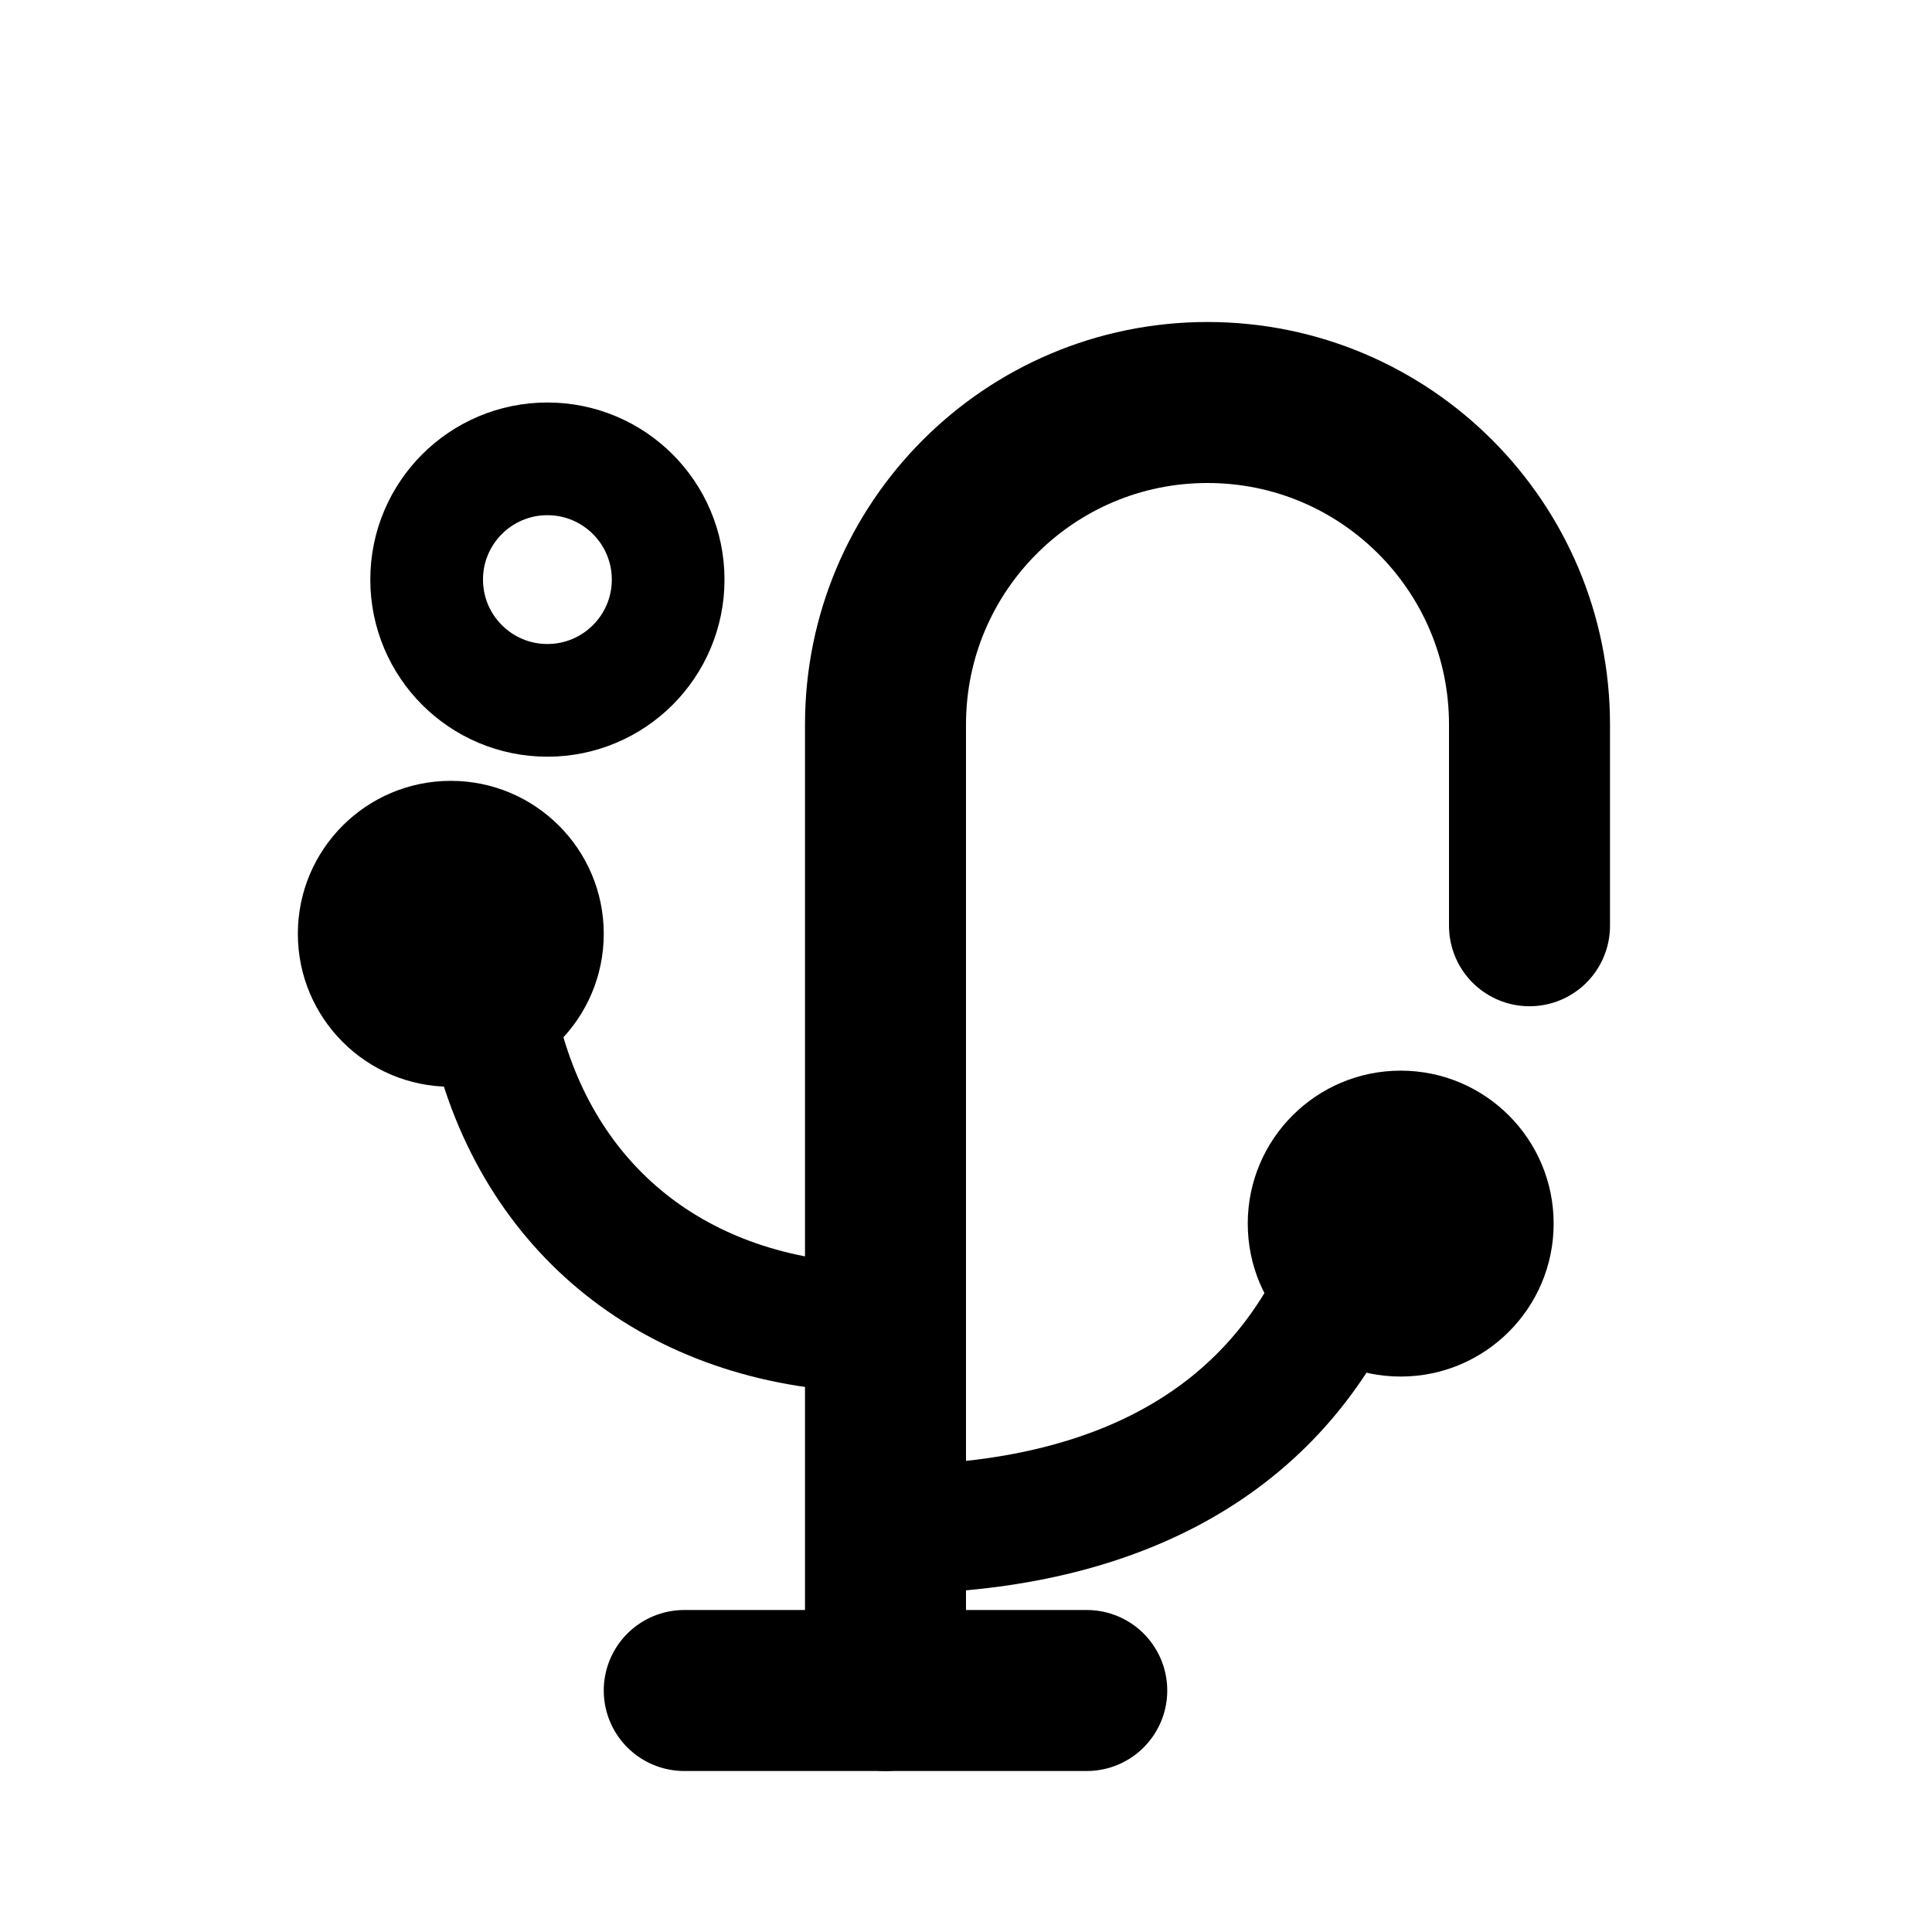
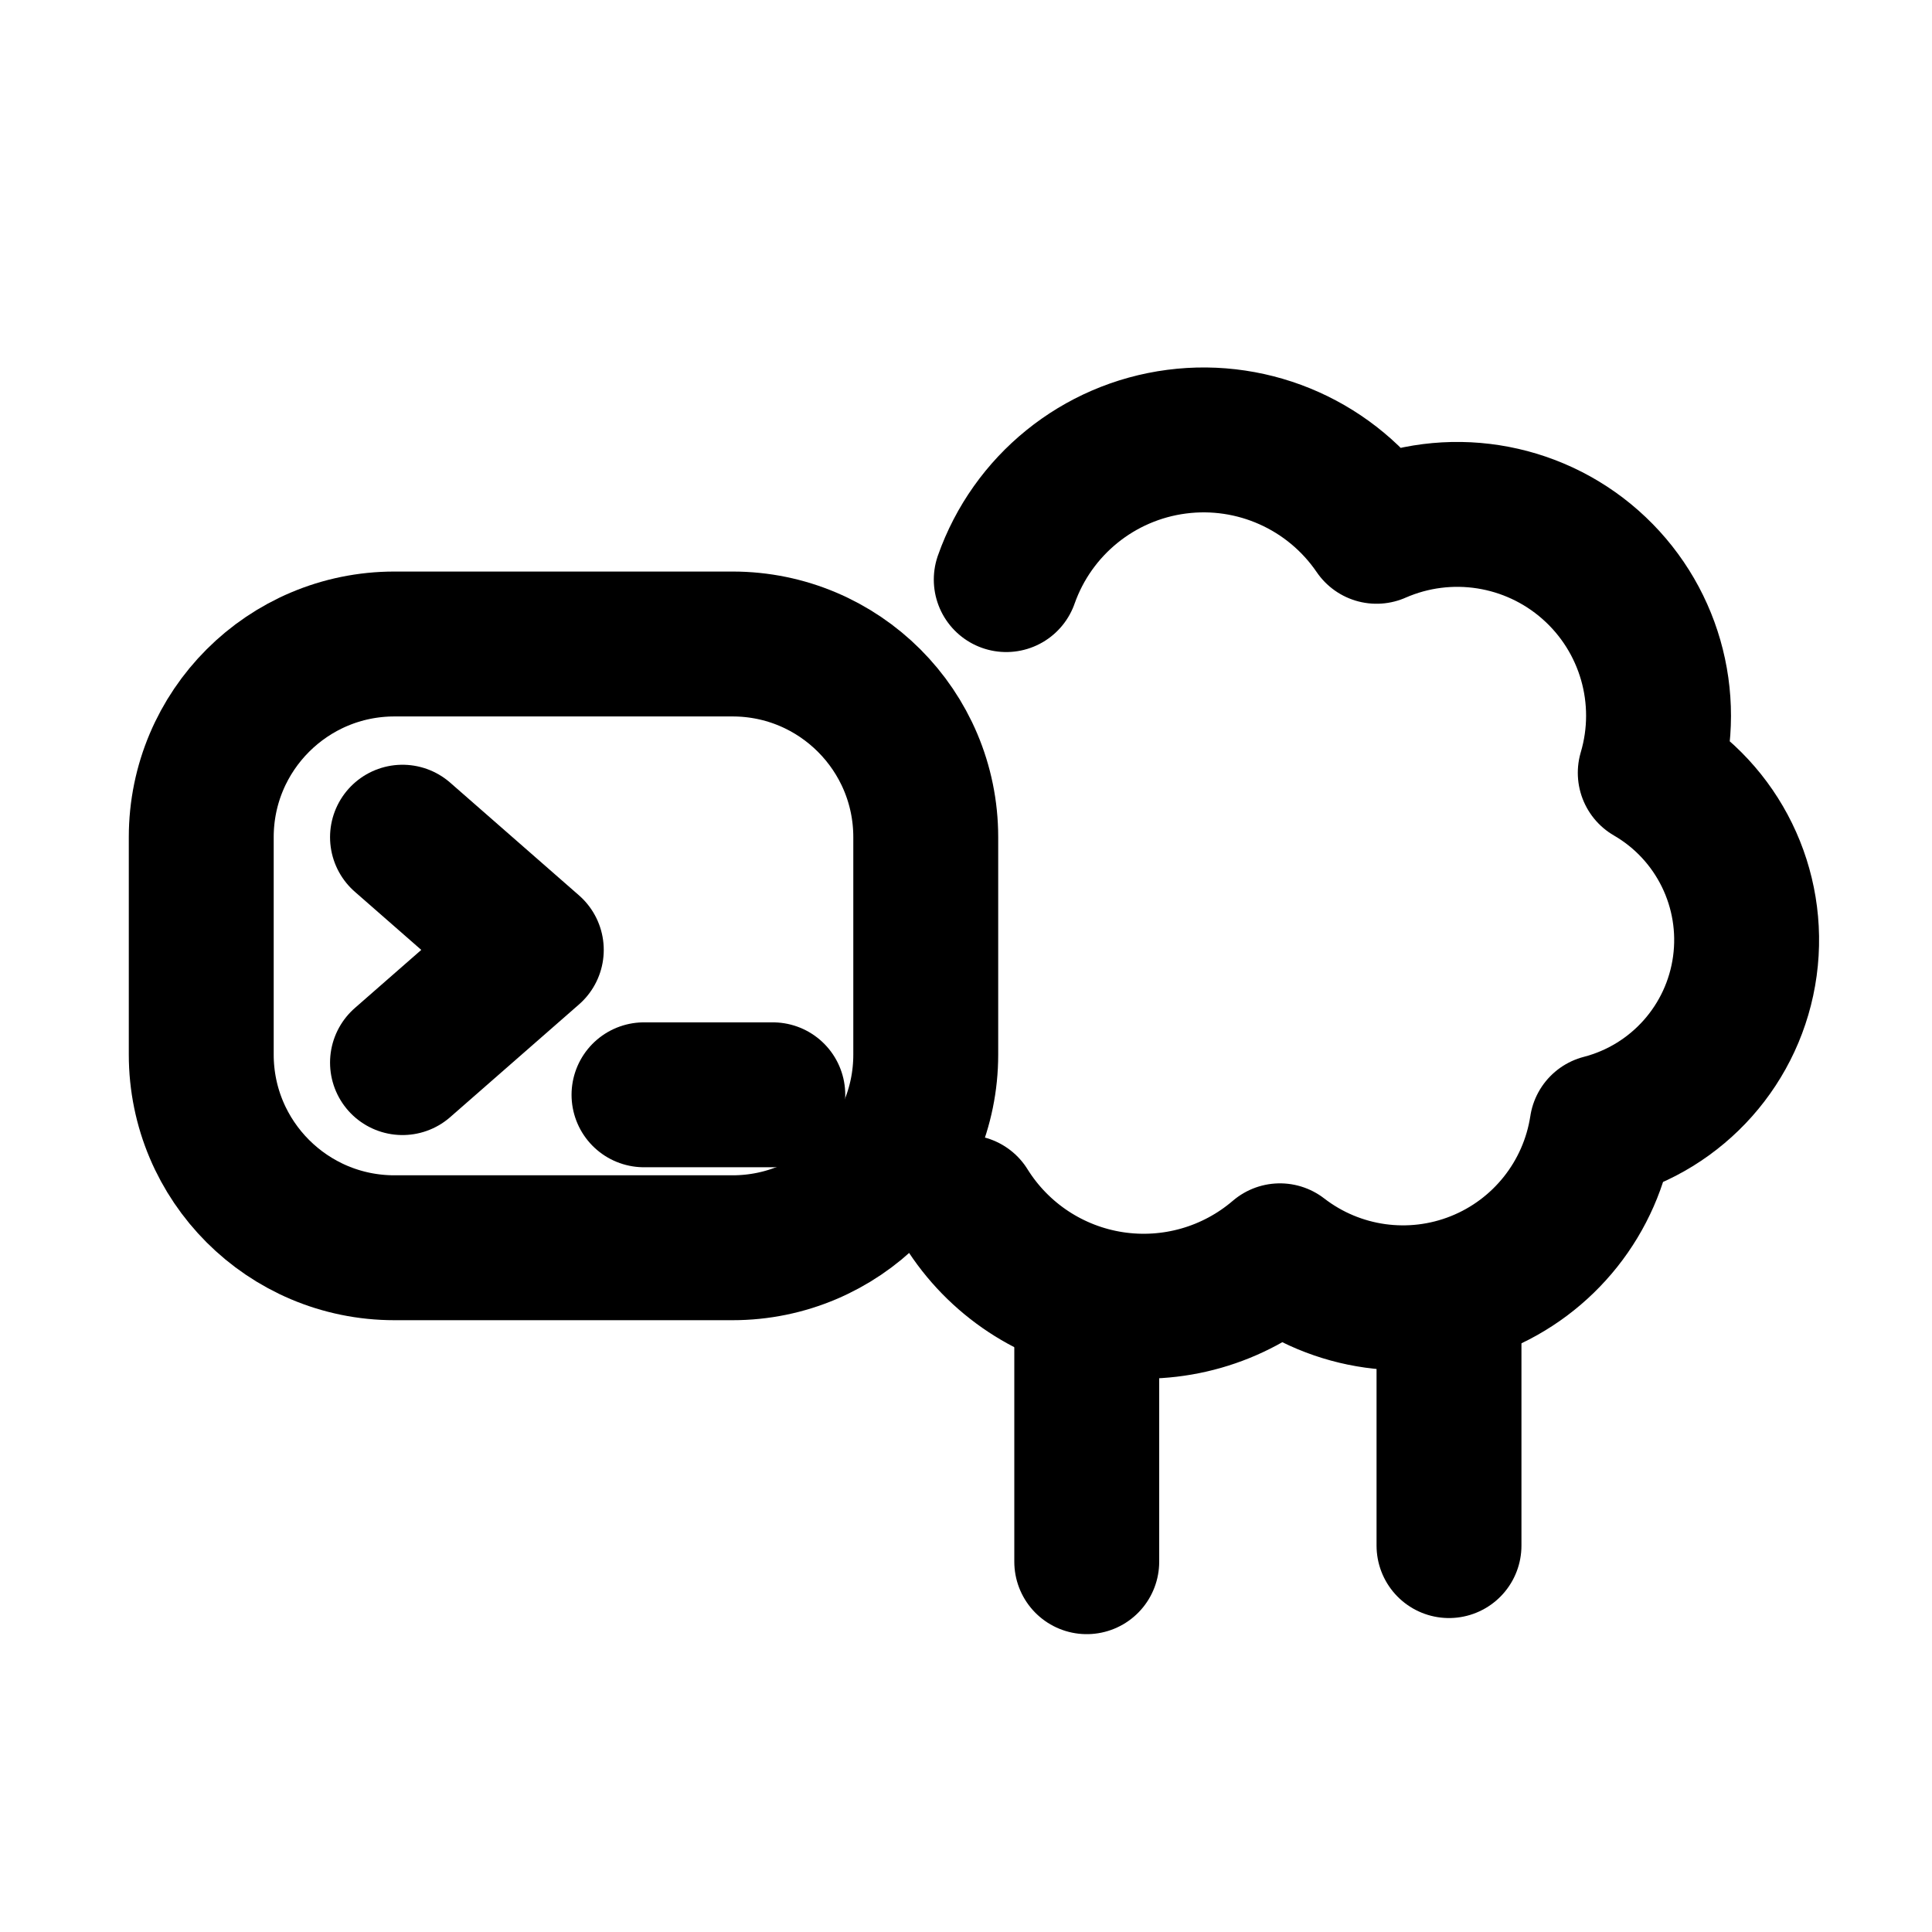
- <svg xmlns="http://www.w3.org/2000/svg" width="24" height="24" viewBox="0 0 24 24" fill="none" stroke="currentColor" stroke-width="2" stroke-linecap="round" stroke-linejoin="round">
-   <path d="M11 21V9a4 4 0 0 1 8 0v2.5" />
-   <path d="M11 16.5c-2.4 0-4.2-1.3-4.8-3.5" stroke-width="1.6" />
-   <path d="M11 19c2.6 0 4.6-.9 5.6-2.9" stroke-width="1.6" />
-   <circle cx="5.6" cy="11.6" r="1.9" fill="currentColor" stroke="none" />
-   <circle cx="17.4" cy="15.2" r="1.9" fill="currentColor" stroke="none" />
-   <circle cx="6.8" cy="7.2" r="1.5" stroke-width="1.4" />
-   <path d="M8.5 21h5" />
+ <svg xmlns="http://www.w3.org/2000/svg" width="24" height="24" viewBox="0 0 24 24" fill="none" stroke="currentColor" stroke-width="1.8" stroke-linecap="round" stroke-linejoin="round">
+   <path d="M12.5 7.2a2.6 2.6 0 0 1 4.6-.6 2.5 2.5 0 0 1 3.4 3 2.4 2.4 0 0 1-.6 4.4 2.5 2.5 0 0 1-4 1.6 2.6 2.6 0 0 1-3.9-.6" />
+   <rect x="2.5" y="8" width="9" height="7.5" rx="2.4" />
+   <path d="M5 10.4l1.6 1.4L5 13.2M8 13.6h1.6" />
+   <path d="M13.5 16.4v3M18 16.2v3" />
</svg>
